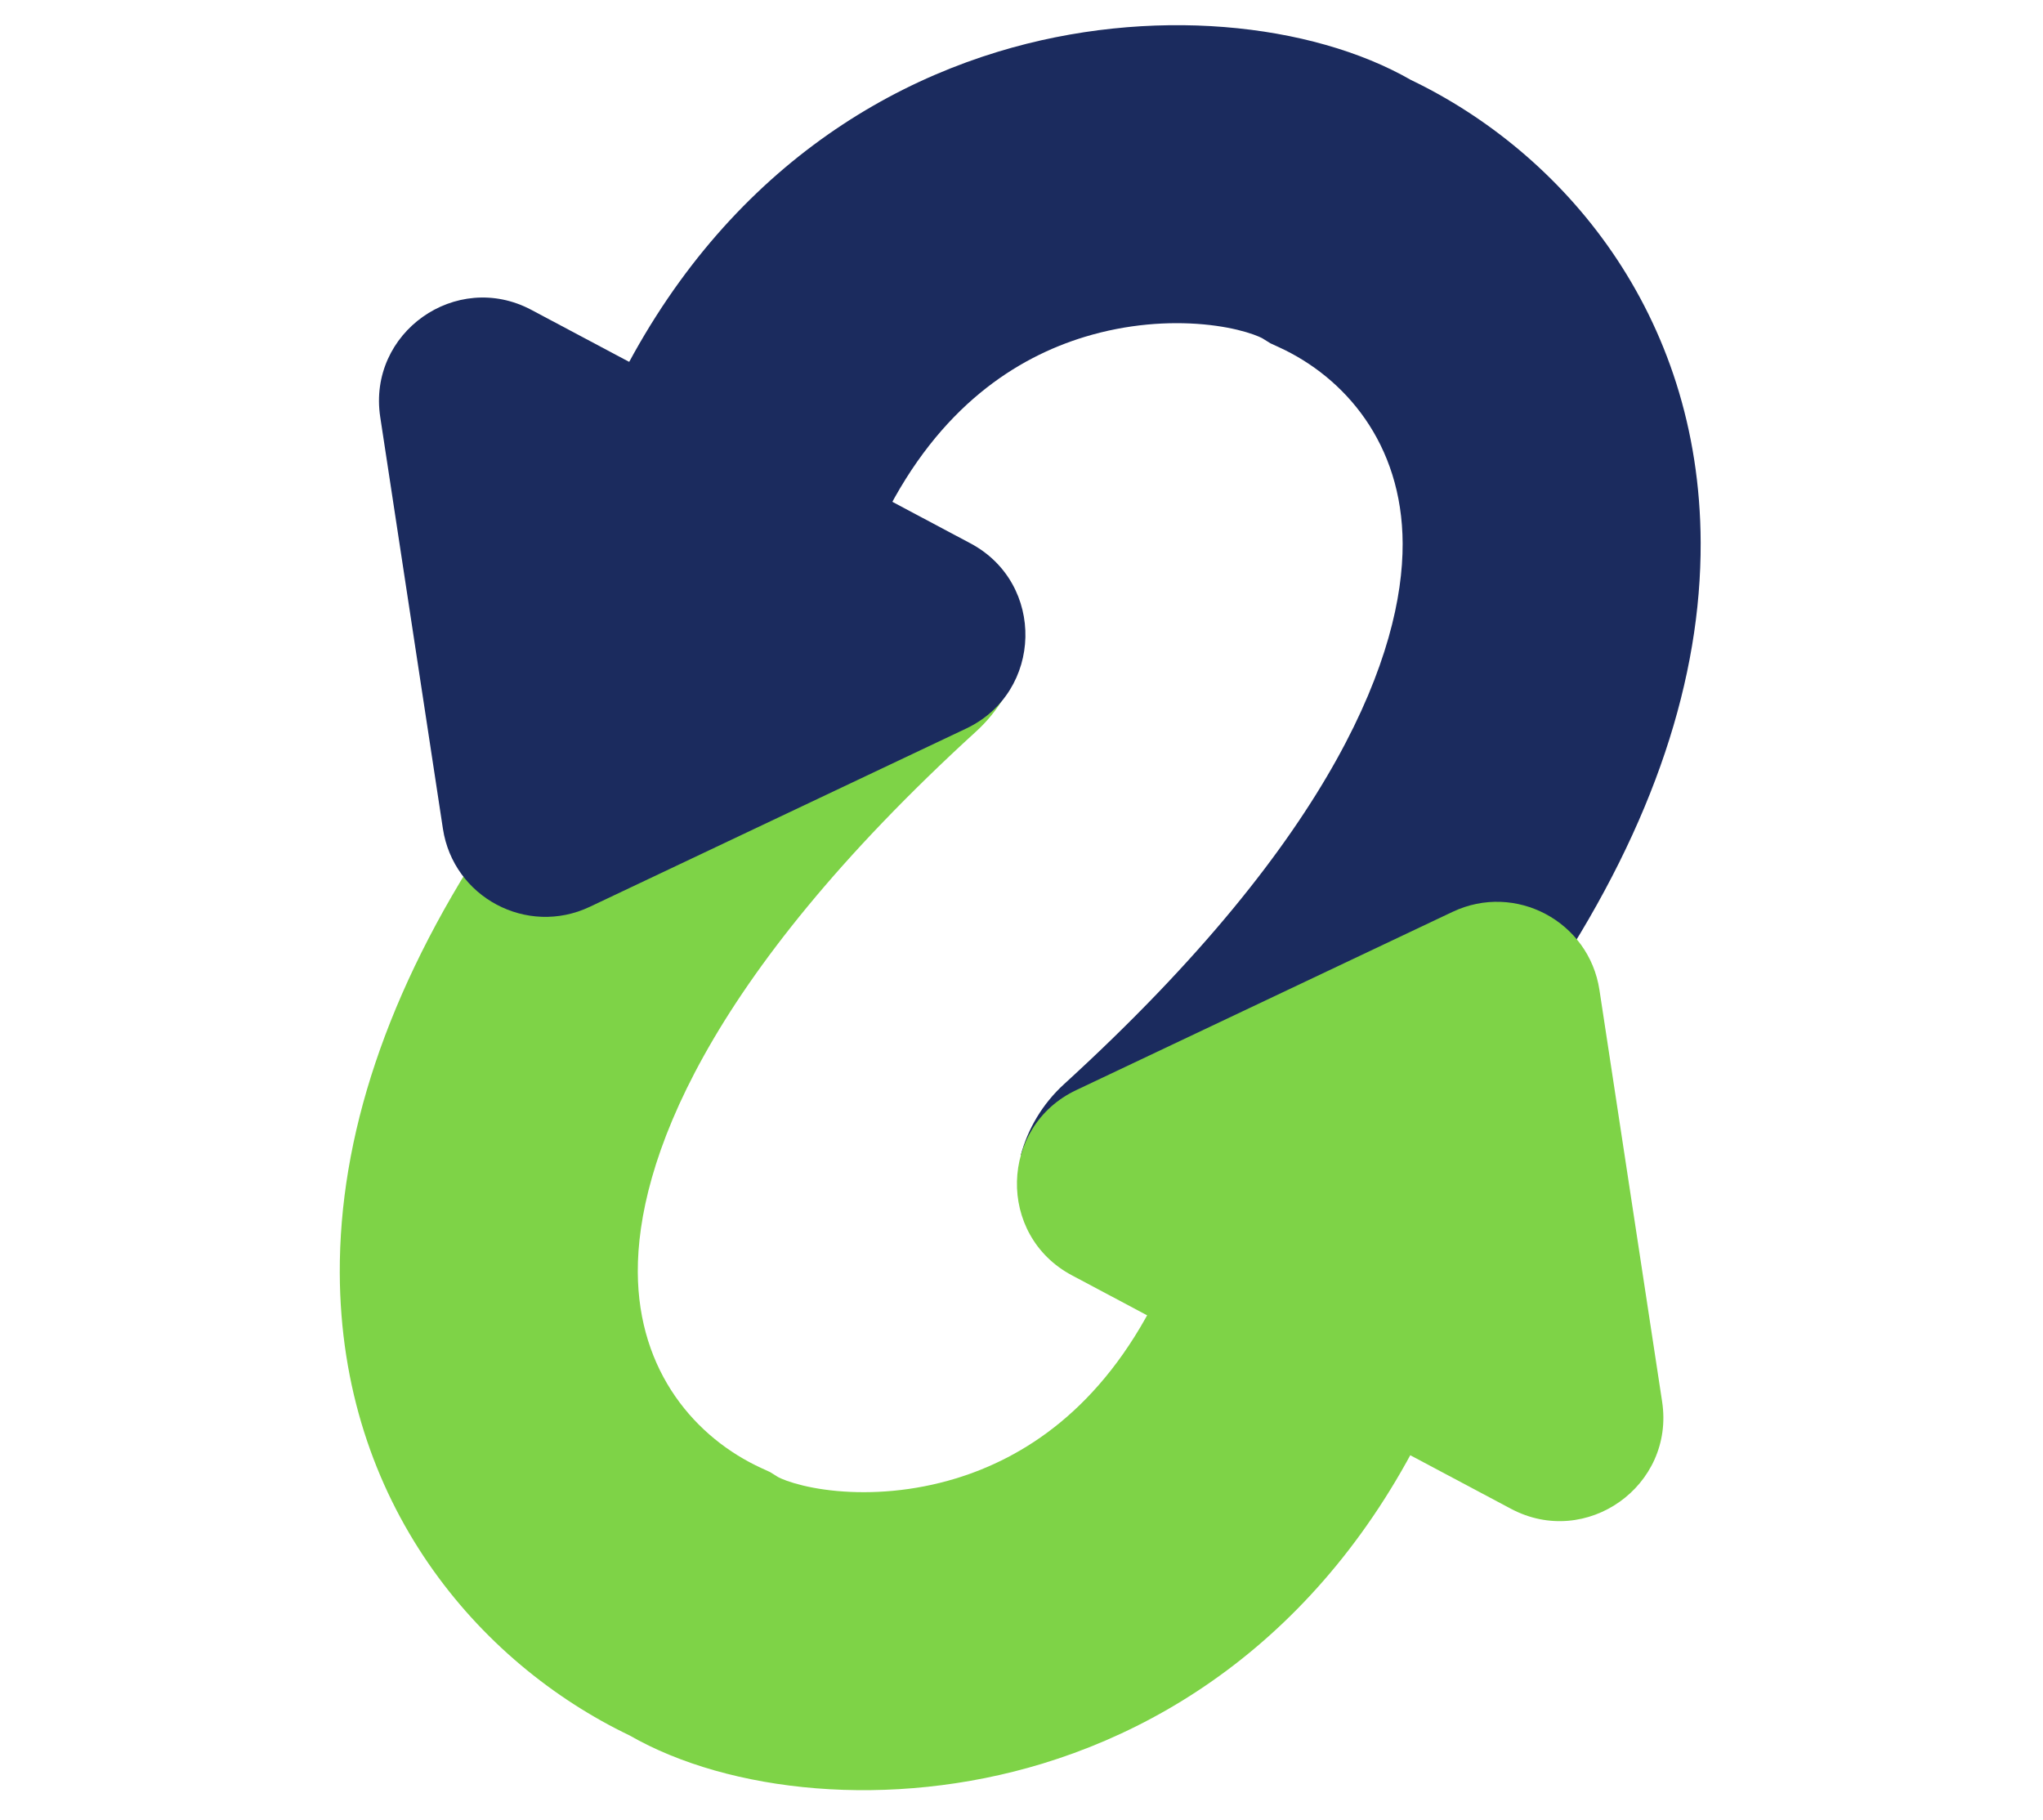
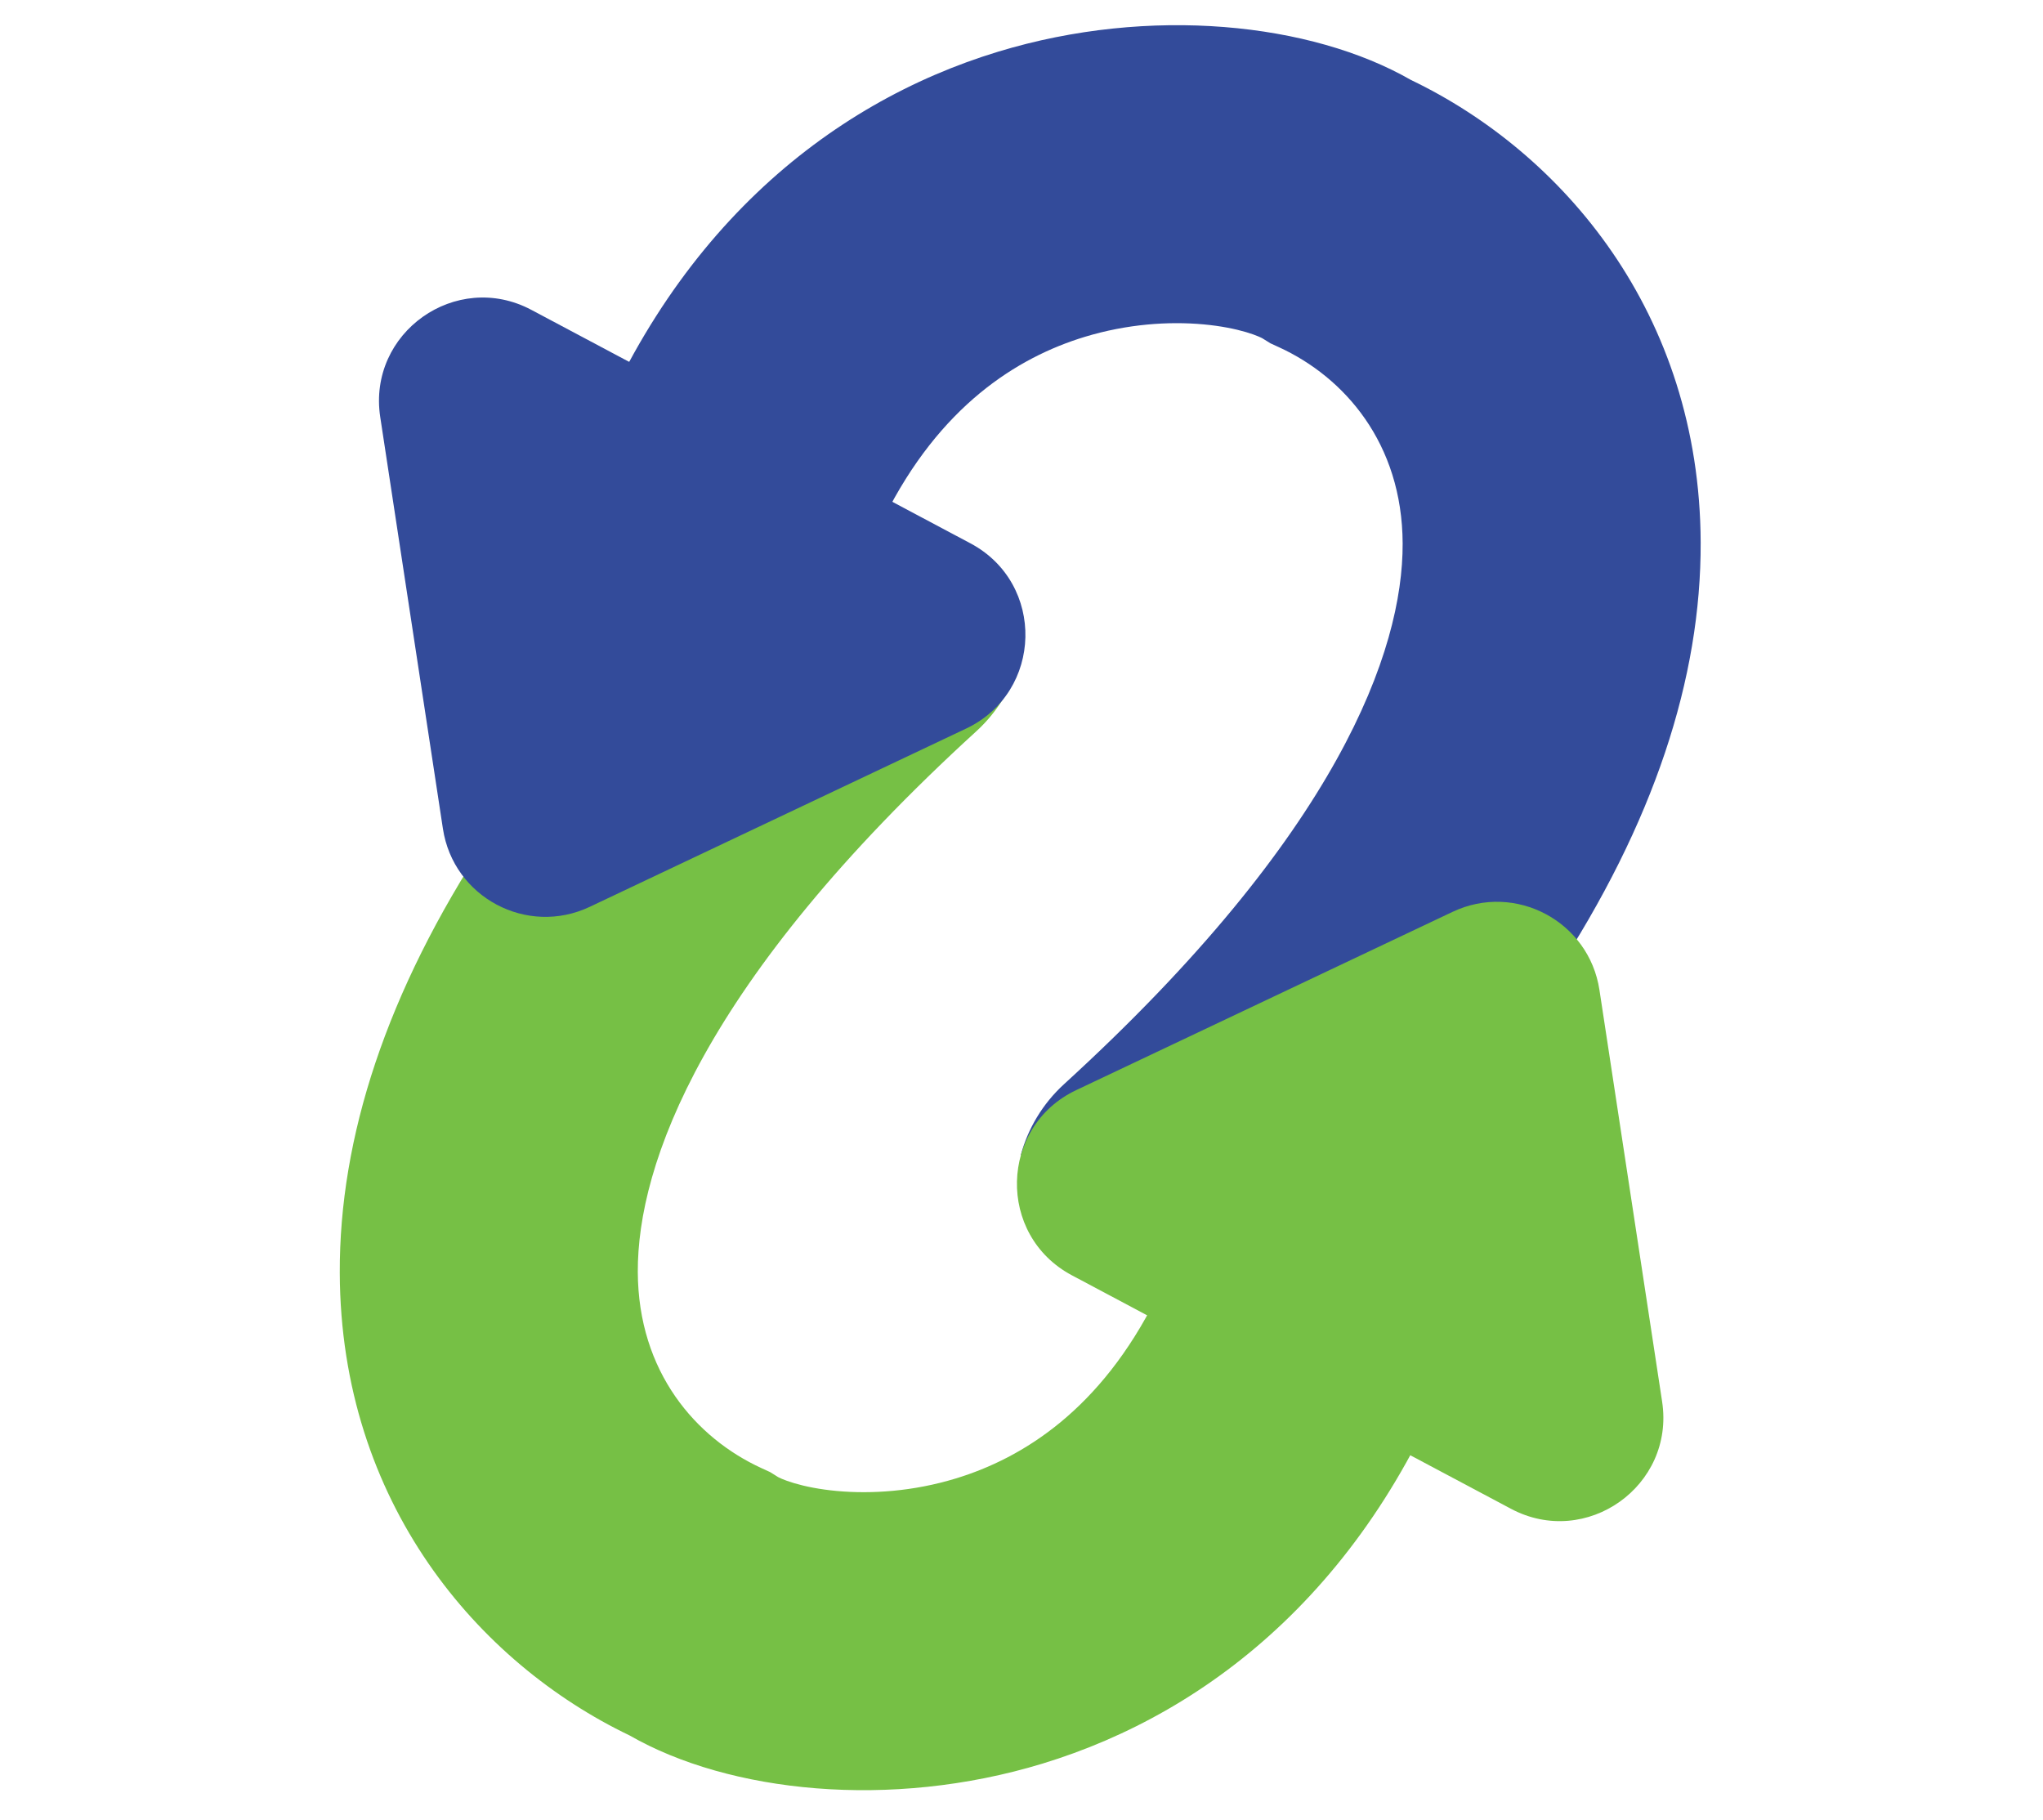
<svg xmlns="http://www.w3.org/2000/svg" width="521" height="464" viewBox="0 0 521 464" fill="none">
-   <path d="M260.294 294.648C262.107 287.873 265.813 281.519 271.377 276.44C341.36 212.542 357.794 165.806 357.699 138.612C357.608 112.98 342.798 96.171 326.166 88.547L323.984 87.547L321.945 86.28C321.905 86.258 320.64 85.54 317.798 84.7C315.01 83.875 311.329 83.121 306.922 82.717C298.053 81.904 287.432 82.614 276.646 85.895C259.374 91.15 239.623 103.553 225.412 132.082C214.073 129.946 201.904 132.979 192.727 141.358C182.749 150.468 173.494 159.5 164.938 168.443C148.704 159.7 140.828 140.185 147.194 122.275C169.43 59.722 211.319 26.33 254.526 13.185C293.35 1.374 334.431 5.823 359.801 20.383C398.401 38.886 433.492 79.739 433.699 138.344C433.82 172.755 421.895 209.852 396.072 249.047C388.617 240.655 376.107 237.395 364.948 242.68L268.968 288.137C265.474 289.792 262.582 292.03 260.294 294.648Z" fill="#1B2B5E" />
-   <path d="M260.053 168.275C258.241 175.05 254.534 181.403 248.971 186.483C178.987 250.381 162.553 297.117 162.648 324.311C162.739 349.943 177.549 366.752 194.182 374.375L196.363 375.375L198.402 376.643C198.438 376.663 199.703 377.382 202.549 378.223C205.337 379.048 209.018 379.802 213.425 380.206C222.294 381.018 232.915 380.309 243.701 377.028C260.974 371.773 280.726 359.371 294.936 330.841C306.275 332.976 318.444 329.942 327.62 321.564C337.597 312.454 346.853 303.424 355.409 294.481C371.644 303.224 379.519 322.737 373.153 340.648C350.918 403.201 309.028 436.593 265.821 449.738C226.997 461.549 185.916 457.099 160.546 442.54C121.947 424.037 86.855 383.184 86.648 324.579C86.528 290.168 98.453 253.071 124.276 213.875C131.731 222.268 144.24 225.528 155.399 220.243L251.379 174.786C254.873 173.131 257.765 170.893 260.053 168.275Z" fill="#7ED347" />
-   <path d="M150.401 231.242C134.399 238.821 115.616 228.834 112.951 211.33L96.966 106.341C93.694 84.85 116.316 68.815 135.511 79.02L247.475 138.553C266.669 148.759 266.026 176.481 246.38 185.786L150.401 231.242Z" fill="#1B2B5E" />
-   <path d="M370.435 232.525C386.437 224.946 405.22 234.933 407.885 252.437L423.87 357.426C427.142 378.918 404.519 394.952 385.325 384.747L273.361 325.214C254.167 315.008 254.81 287.287 274.456 277.982L370.435 232.525Z" fill="#7ED347" />
+   <path d="M260.294 294.649C262.107 287.874 265.813 281.52 271.377 276.44C341.36 212.542 357.794 165.806 357.699 138.612C357.608 112.98 342.798 96.171 326.166 88.547L323.984 87.547L321.945 86.28C321.905 86.258 320.64 85.54 317.798 84.7C315.01 83.875 311.329 83.121 306.922 82.717C298.053 81.904 287.432 82.614 276.646 85.895C259.374 91.15 239.623 103.553 225.412 132.082C214.073 129.946 201.904 132.98 192.727 141.358C182.749 150.468 173.493 159.499 164.937 168.442C148.703 159.699 140.828 140.185 147.194 122.275C169.43 59.722 211.319 26.33 254.526 13.185C293.35 1.374 334.431 5.823 359.801 20.383C398.401 38.886 433.492 79.739 433.699 138.344C433.82 172.755 421.894 209.852 396.071 249.047C388.616 240.655 376.106 237.395 364.947 242.68L268.968 288.137C265.474 289.792 262.582 292.031 260.294 294.649Z" fill="#334B9A" />
+   <path d="M260.053 168.275C258.241 175.05 254.534 181.403 248.971 186.483C178.987 250.381 162.553 297.117 162.648 324.311C162.739 349.943 177.549 366.752 194.182 374.375L196.363 375.375L198.402 376.643C198.438 376.663 199.703 377.382 202.549 378.223C205.337 379.048 209.018 379.802 213.425 380.206C222.294 381.018 232.915 380.309 243.701 377.028C260.974 371.773 280.726 359.371 294.936 330.841C306.275 332.976 318.444 329.942 327.62 321.564C337.597 312.454 346.853 303.424 355.409 294.481C371.644 303.224 379.519 322.737 373.153 340.648C350.918 403.201 309.028 436.593 265.821 449.738C226.997 461.549 185.916 457.099 160.546 442.54C121.947 424.037 86.855 383.184 86.648 324.579C86.528 290.168 98.453 253.071 124.276 213.875C131.731 222.268 144.24 225.528 155.399 220.243L251.379 174.786C254.873 173.131 257.765 170.893 260.053 168.275Z" fill="#76C045" />
+   <path d="M150.401 231.242C134.399 238.821 115.616 228.834 112.951 211.33L96.966 106.341C93.694 84.85 116.316 68.815 135.511 79.02L247.475 138.553C266.669 148.759 266.026 176.481 246.38 185.786L150.401 231.242Z" fill="#334B9A" />
+   <path d="M370.435 232.525C386.437 224.946 405.22 234.933 407.885 252.437L423.87 357.426C427.142 378.918 404.519 394.952 385.325 384.747L273.361 325.214C254.167 315.008 254.81 287.287 274.456 277.982L370.435 232.525Z" fill="#76C045" />
</svg>
